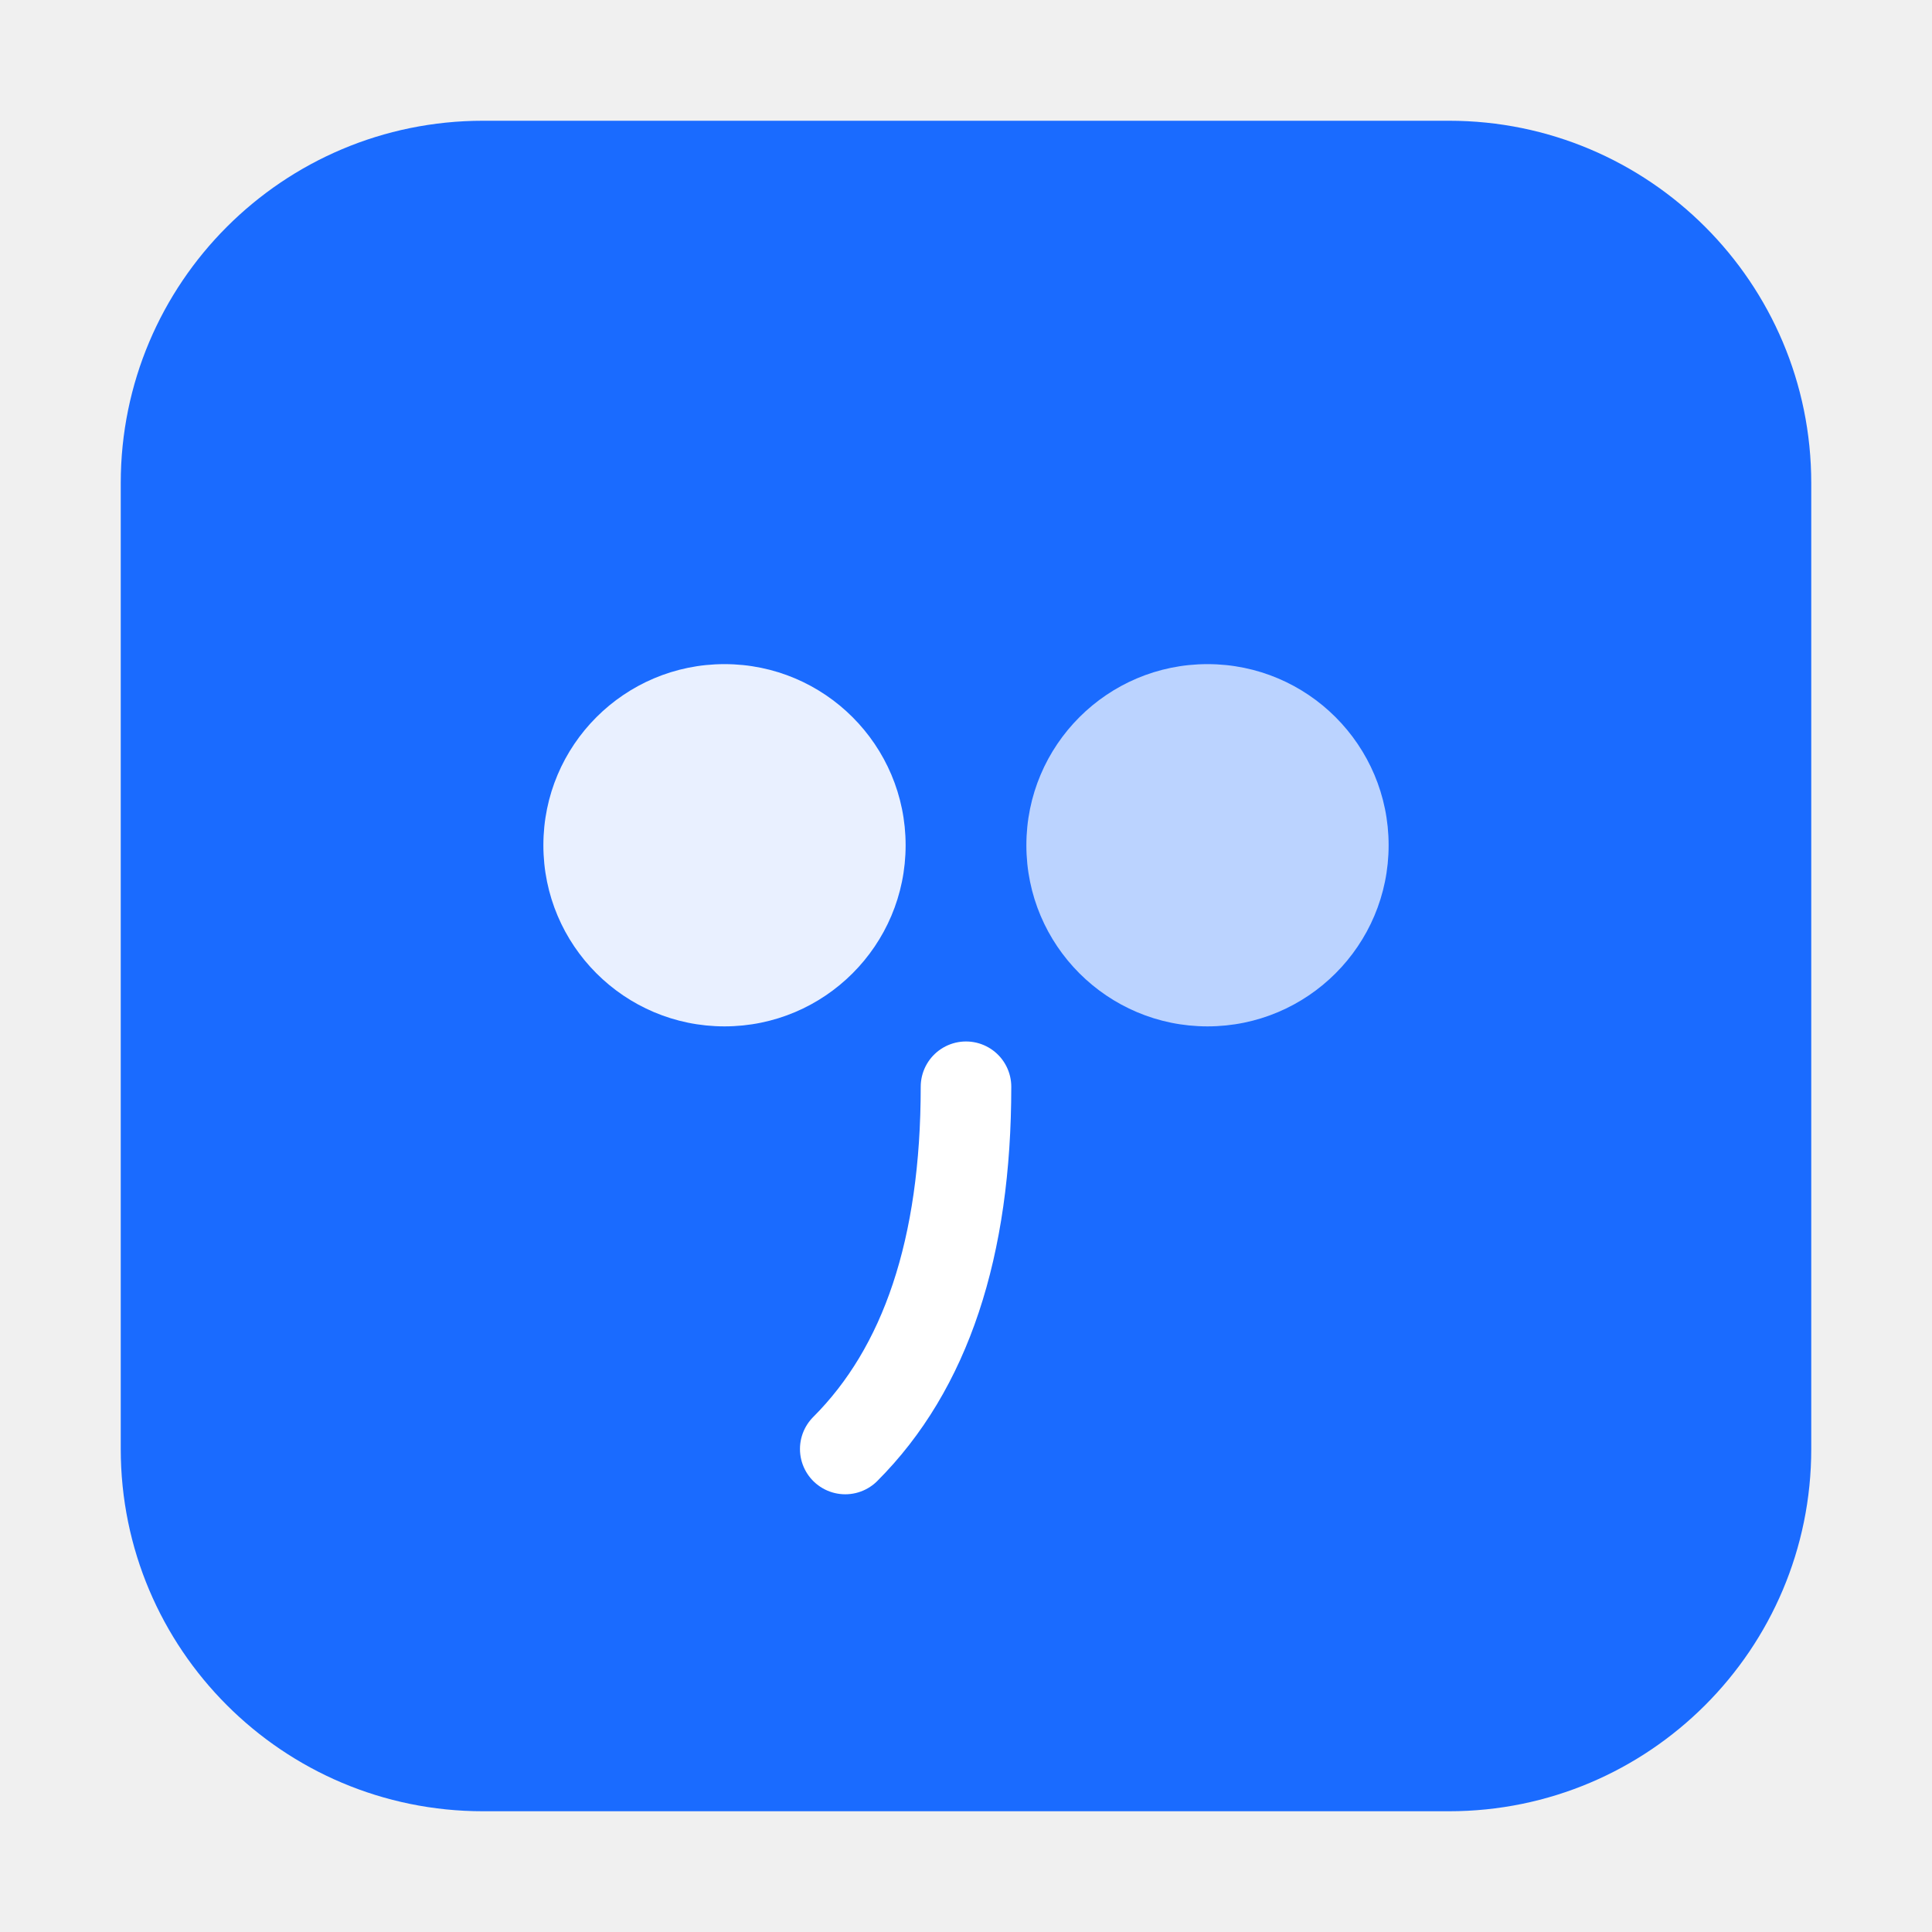
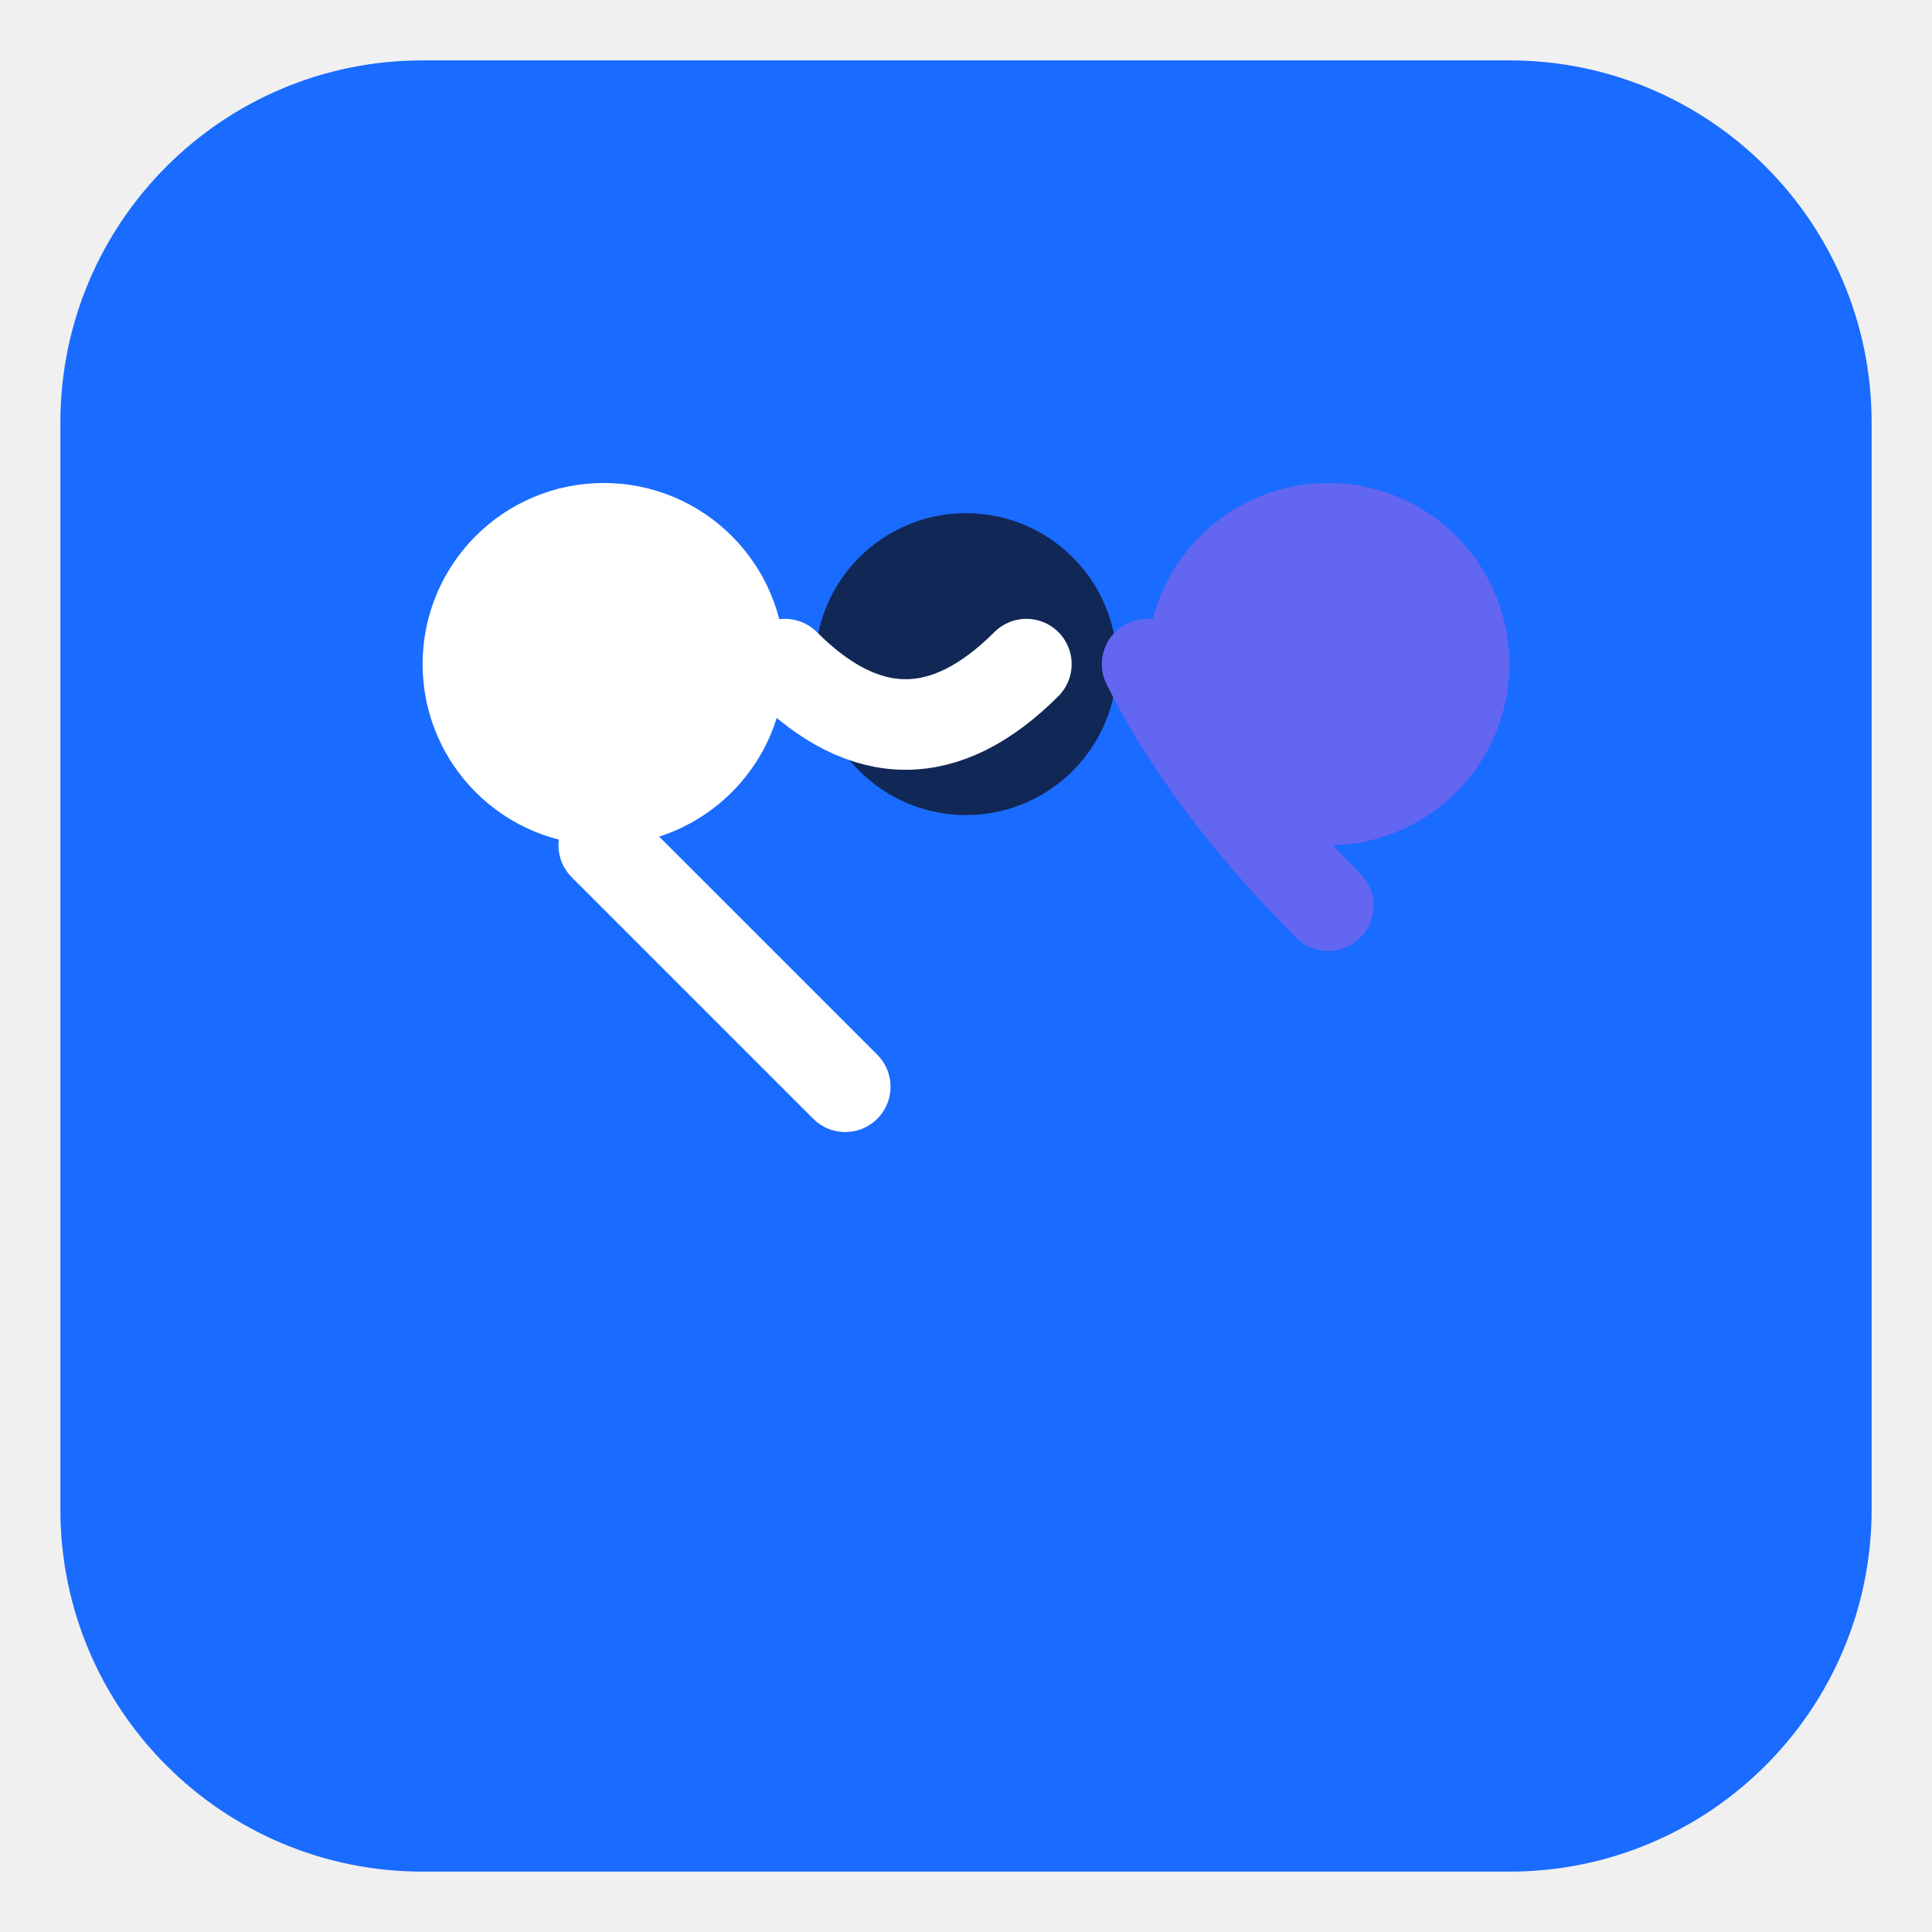
<svg xmlns="http://www.w3.org/2000/svg" width="32" height="32" viewBox="0 0 32 32" fill="none">
-   <rect x="2" y="2" width="28" height="28" rx="6" fill="#1A6BFF" />
-   <g transform="translate(8, 8)">
-     <circle cx="4" cy="6" r="3" fill="white" opacity="0.9" />
-     <circle cx="12" cy="6" r="3" fill="white" opacity="0.7" />
-     <path d="M 8 10 Q 8 14 6 16" stroke="white" stroke-width="1.5" fill="none" stroke-linecap="round" />
-   </g>
+   <rect x="1" y="1" width="30" height="30" rx="6" fill="#1A6BFF" />
+   <circle cx="10" cy="11" r="3" fill="white" />
+   <circle cx="22" cy="11" r="3" fill="#6366F1" />
+   <circle cx="16" cy="11" r="2.5" fill="#0F172A" opacity="0.8" />
+   <path d="M 13 11 Q 15 13 17 11" stroke="white" stroke-width="1.5" fill="none" stroke-linecap="round" />
+   <path d="M 19 11 Q 20 13 22 15" stroke="#6366F1" stroke-width="1.5" fill="none" stroke-linecap="round" />
+   <path d="M 10 14 Q 12 16 14 18" stroke="white" stroke-width="1.5" fill="none" stroke-linecap="round" />
</svg>
